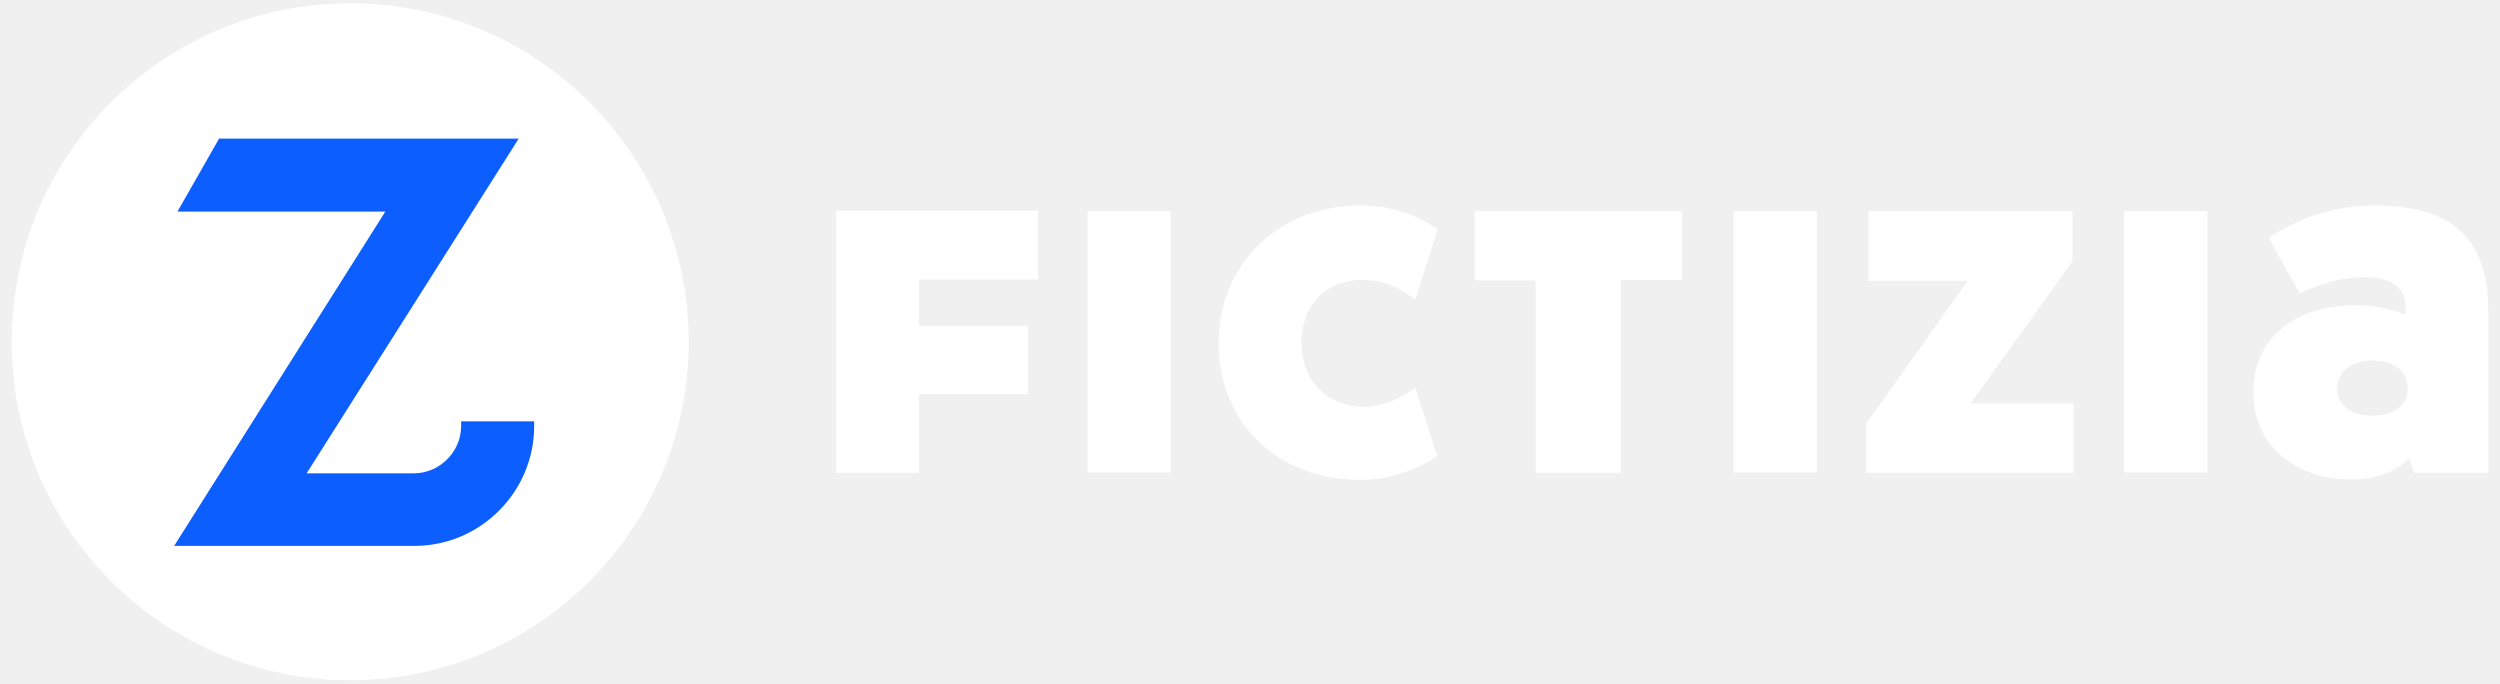
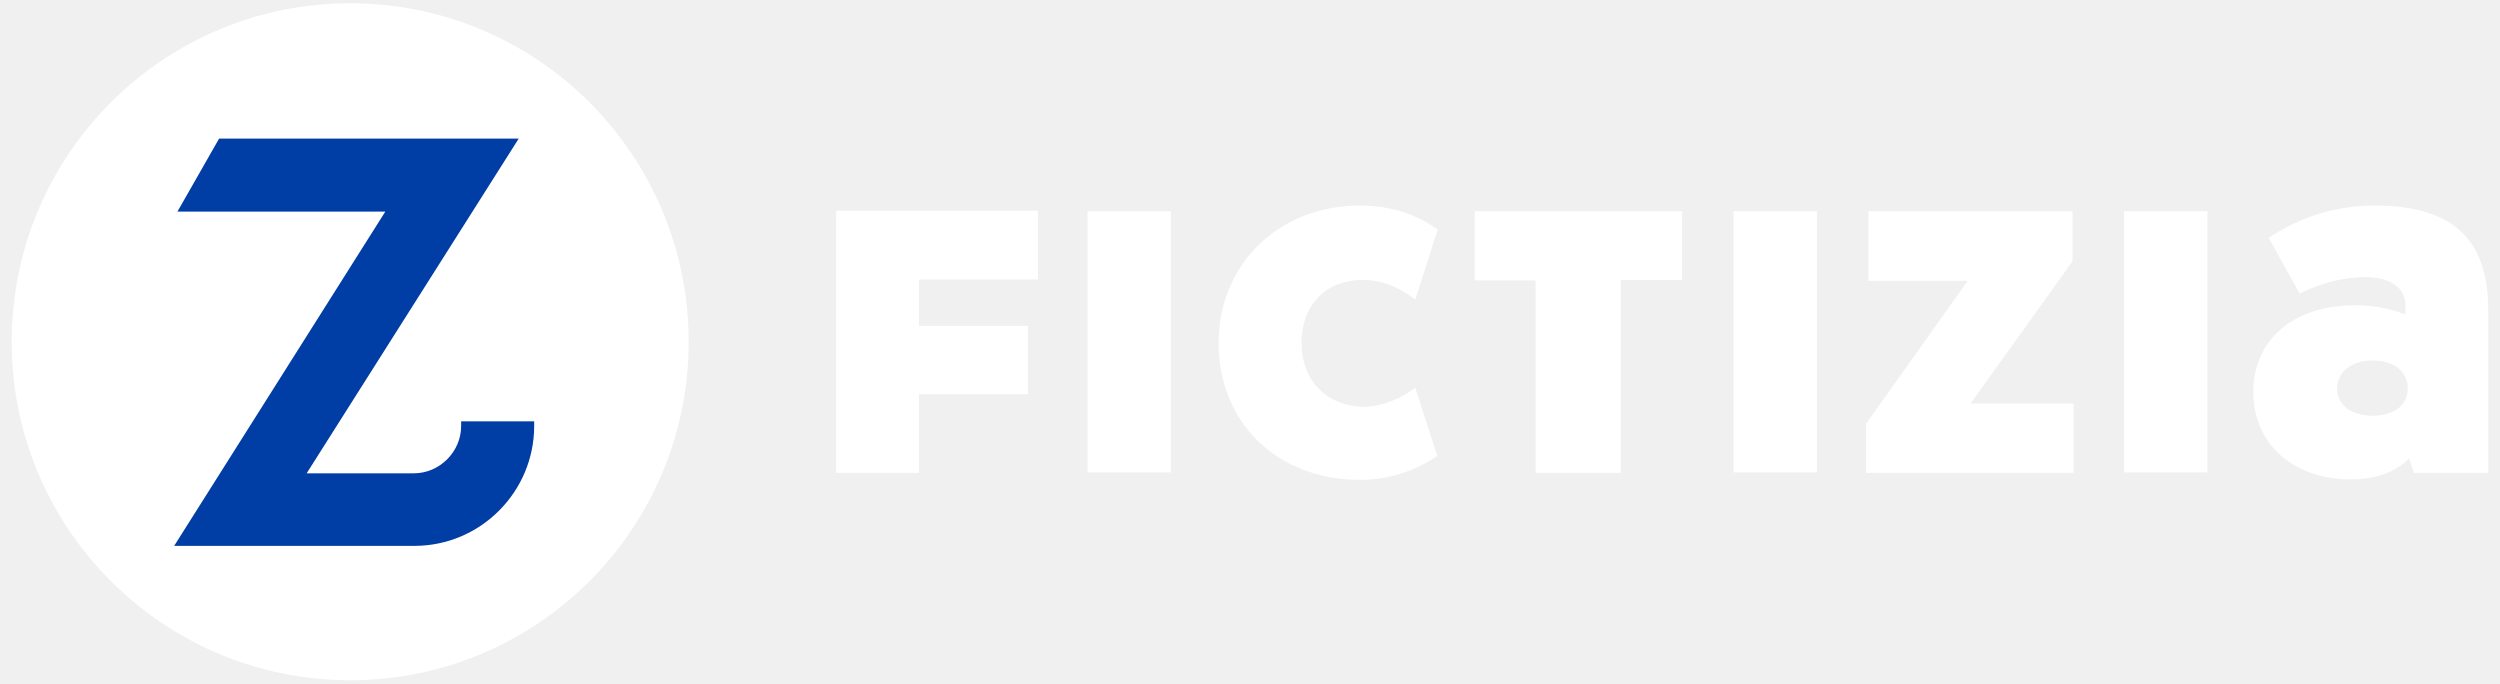
<svg xmlns="http://www.w3.org/2000/svg" version="1.1" id="Capa_1" x="0px" y="0px" viewBox="0 0 534 146" style="enable-background:new 0 0 534 146;" xml:space="preserve">
  <style type="text/css">
	.st0{fill:#FFFFFF;}
- 	.st1{fill:#0D5EFF;}
+ 	.st1{fill:#003da5;}
</style>
  <g id="XMLID_2_">
    <g id="XMLID_1_">
      <circle id="XMLID_83_" class="st0" cx="74.8" cy="73" r="72.3" />
      <path id="XMLID_82_" class="st1" d="M88.5,116.6c14.2,0,25.6-11.6,25.6-25.6v-1H98.5v1c0,5.5-4.6,10.1-10.1,10.1H65.5l45.3-71.5    h-64l-8.9,15.6h44.4l-45.1,71.4H88.5z" />
    </g>
    <g id="XMLID_45_">
      <path id="XMLID_61_" class="st0" d="M232.3,45.1h17.8v55.8h-17.8V45.1z" />
      <path id="XMLID_59_" class="st0" d="M302.3,82.8l4.7,14.6c-3.7,2.5-9.4,5.1-16.4,5.1c-17.8,0-30.3-12.2-30.3-29.2    s13-29.4,30.2-29.4c7.2,0,12.6,2.3,16.6,5.1l-4.8,15c-3.1-2.5-7-4.2-11.2-4.2c-8.4,0-13.1,5.9-13.1,13.4c0,8.2,5.5,13.7,13.7,13.7    C295.9,86.7,299.7,84.8,302.3,82.8L302.3,82.8z" />
      <path id="XMLID_58_" class="st0" d="M370.3,45.1h17.8v55.8h-17.8V45.1z" />
      <path id="XMLID_56_" class="st0" d="M420.9,86.2h22V101h-44.3V90.5L420.3,60h-21.2V45.1h43.6v10.7    C442.7,55.8,420.9,86.2,420.9,86.2z" />
      <path id="XMLID_55_" class="st0" d="M453.7,45.1h17.8v55.8h-17.8V45.1z" />
      <path id="XMLID_52_" class="st0" d="M503.1,65.2c4.9,0,8.8,1.2,10.7,2v-2c0-3.4-2.8-6-8.5-6c-4.9,0-9.6,1.3-14.1,3.5l-6.6-11.9    c6-4,13.5-6.9,22.7-6.9c19.3,0,24.2,9.9,24.2,22.6V101h-15.9l-1-3.1c-2.9,2.9-7,4.5-12.6,4.5c-11,0-20.7-6.6-20.7-18.8    C481.4,72.5,489.9,65.2,503.1,65.2L503.1,65.2z M506.8,88.8c4.2,0,7.5-2,7.5-5.8c0-3.9-3.2-6-7.6-6c-4.2,0-7.5,2.3-7.5,6    S502.5,88.8,506.8,88.8z" />
      <g id="XMLID_49_">
        <path id="XMLID_50_" class="st0" d="M346.2,59.9V101H328V59.9h-13V45.1h44.3v14.7h-13.1V59.9z" />
      </g>
      <g id="XMLID_46_">
        <path id="XMLID_47_" class="st0" d="M196.3,84.3V101h-17.7v-56h43.1v14.7h-25.4v9.9h23.3v14.6h-23.3V84.3z" />
      </g>
    </g>
  </g>
</svg>
